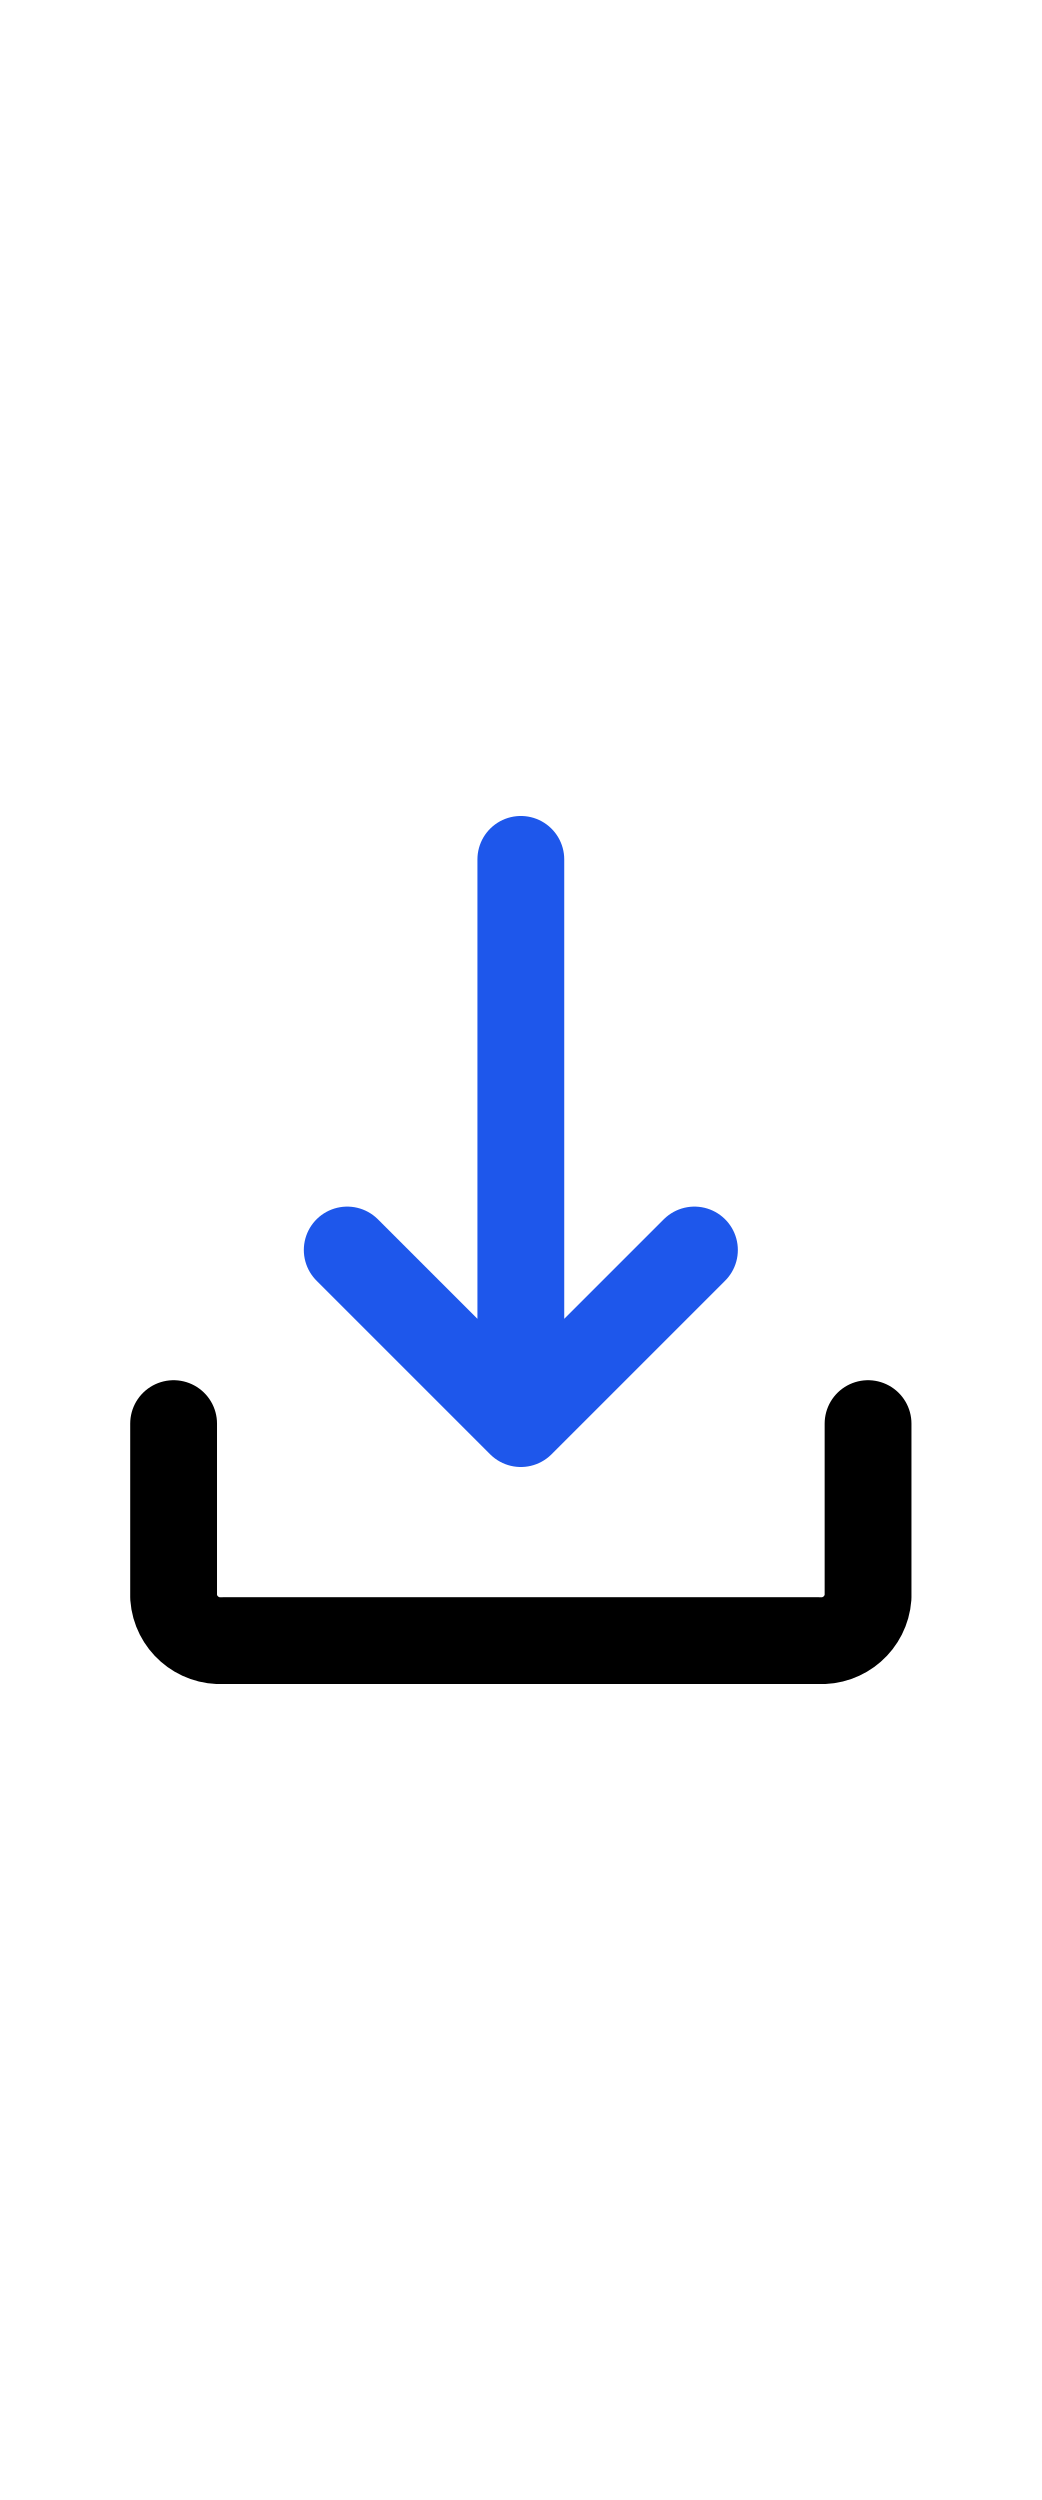
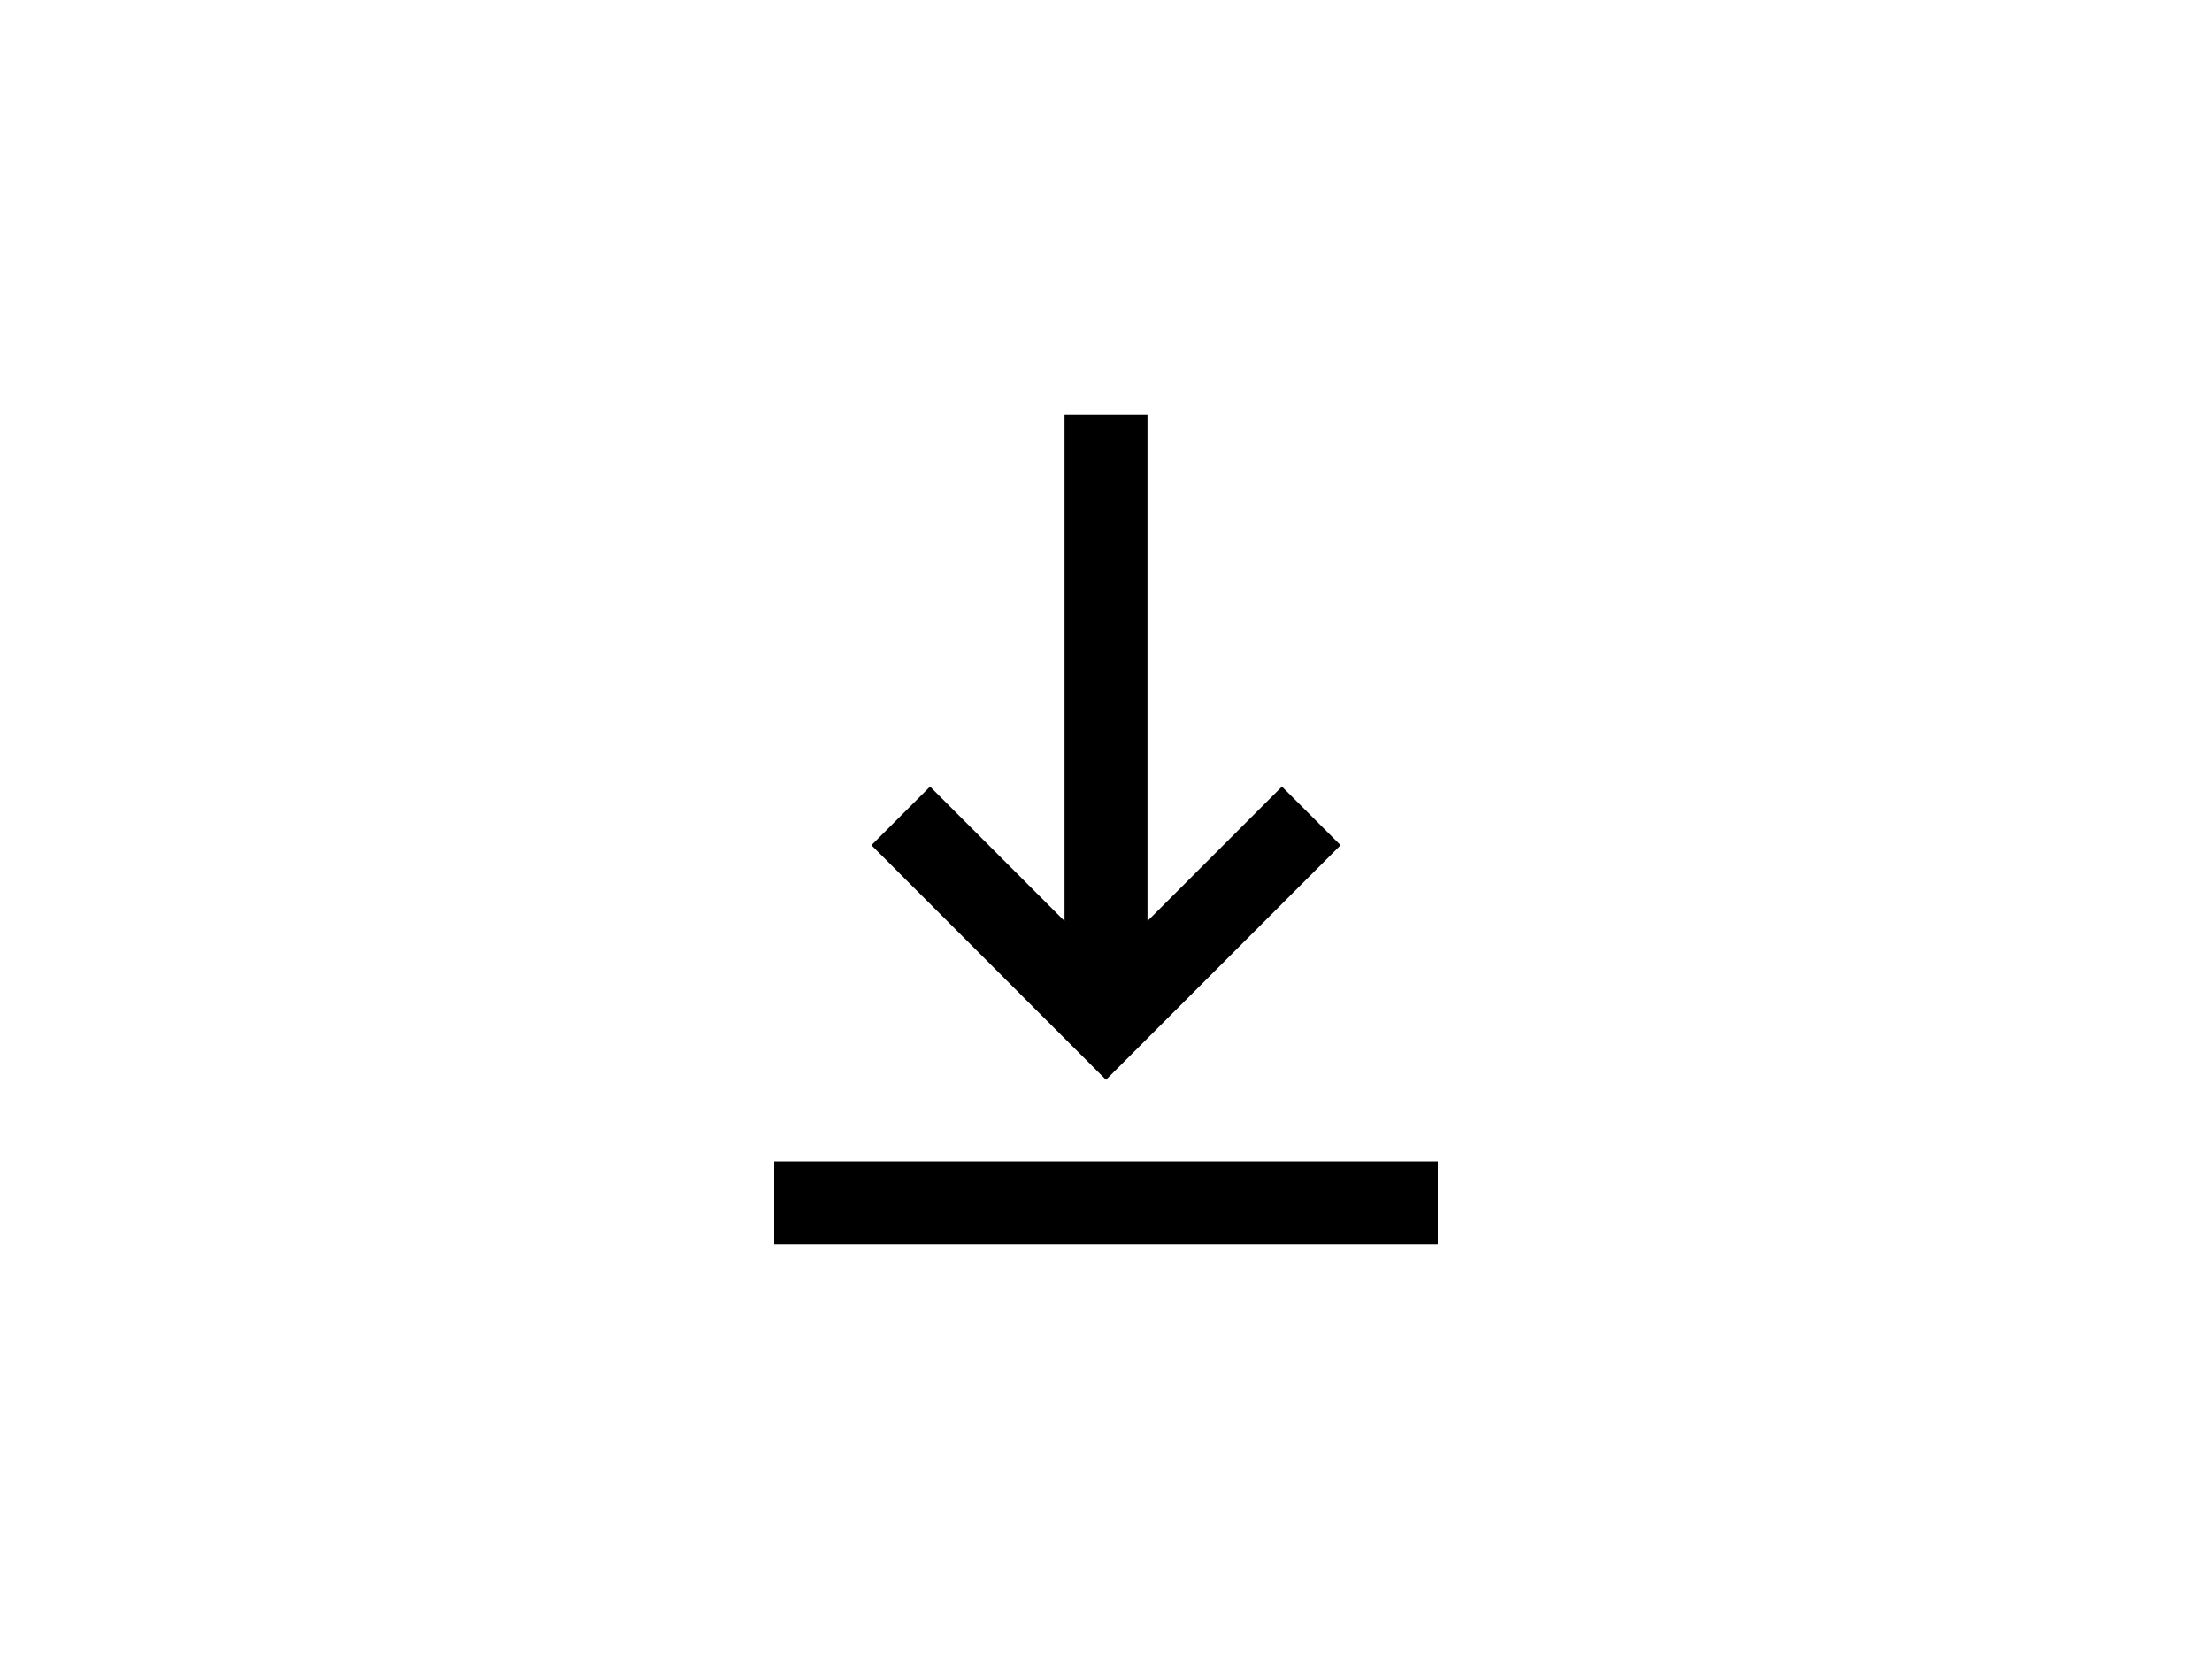
- <svg xmlns="http://www.w3.org/2000/svg" fill="#000000" width="25px" height="60px" viewBox="0 0 24 24" id="download-alt-4" data-name="Line Color" class="icon line-color">
-   <path id="secondary" d="M12,3V16M8,12l4,4,4-4" style="fill: none; stroke: #1e57eb; stroke-linecap: round; stroke-linejoin: round; stroke-width: 2;" />
-   <path id="primary" d="M20,16v4a1.08,1.08,0,0,1-1.14,1H5.14A1.08,1.08,0,0,1,4,20V16" style="fill: none; stroke: rgb(0, 0, 0); stroke-linecap: round; stroke-linejoin: round; stroke-width: 2;" />
+ <svg xmlns="http://www.w3.org/2000/svg" fill="#000000" width="40px" height="30px" viewBox="0 0 1024 1024">
+   <path d="M512 666.5L367.2 521.7l36.2-36.2 83 83V256h51.2v312.5l83-83 36.2 36.2L512 666.5zm-204.8 50.3V768h409.6v-51.2H307.2z" />
</svg>
